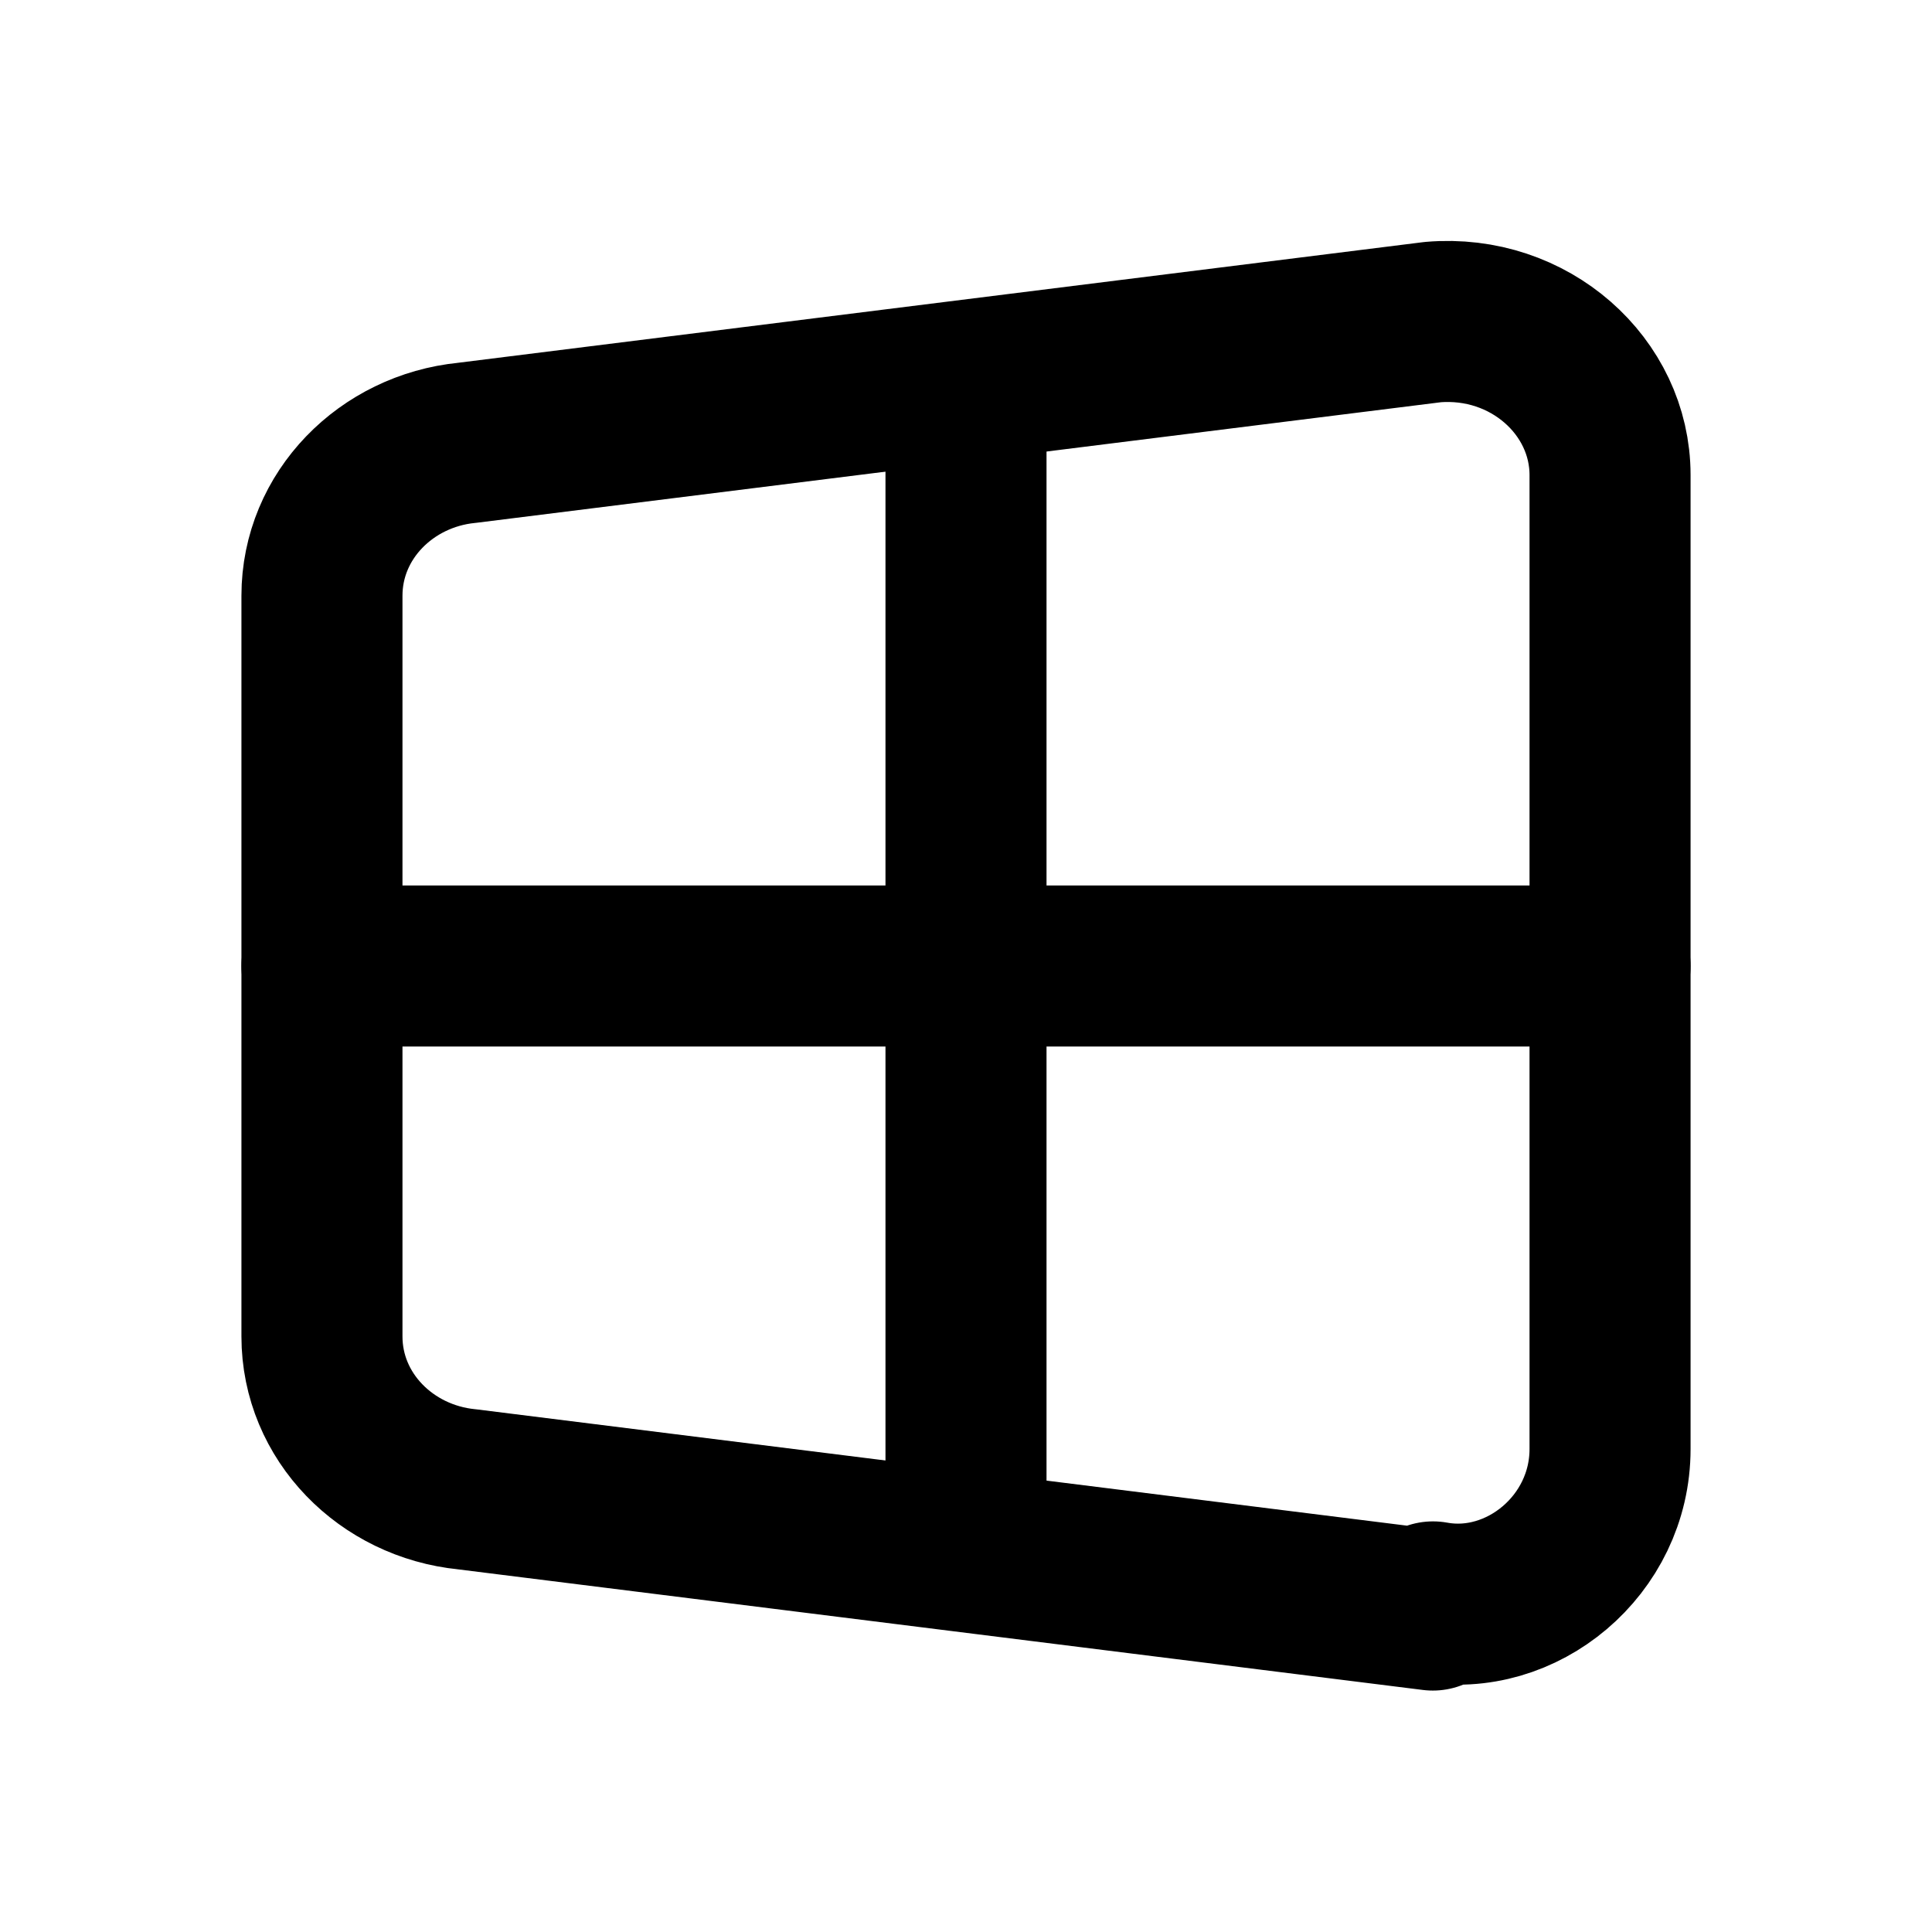
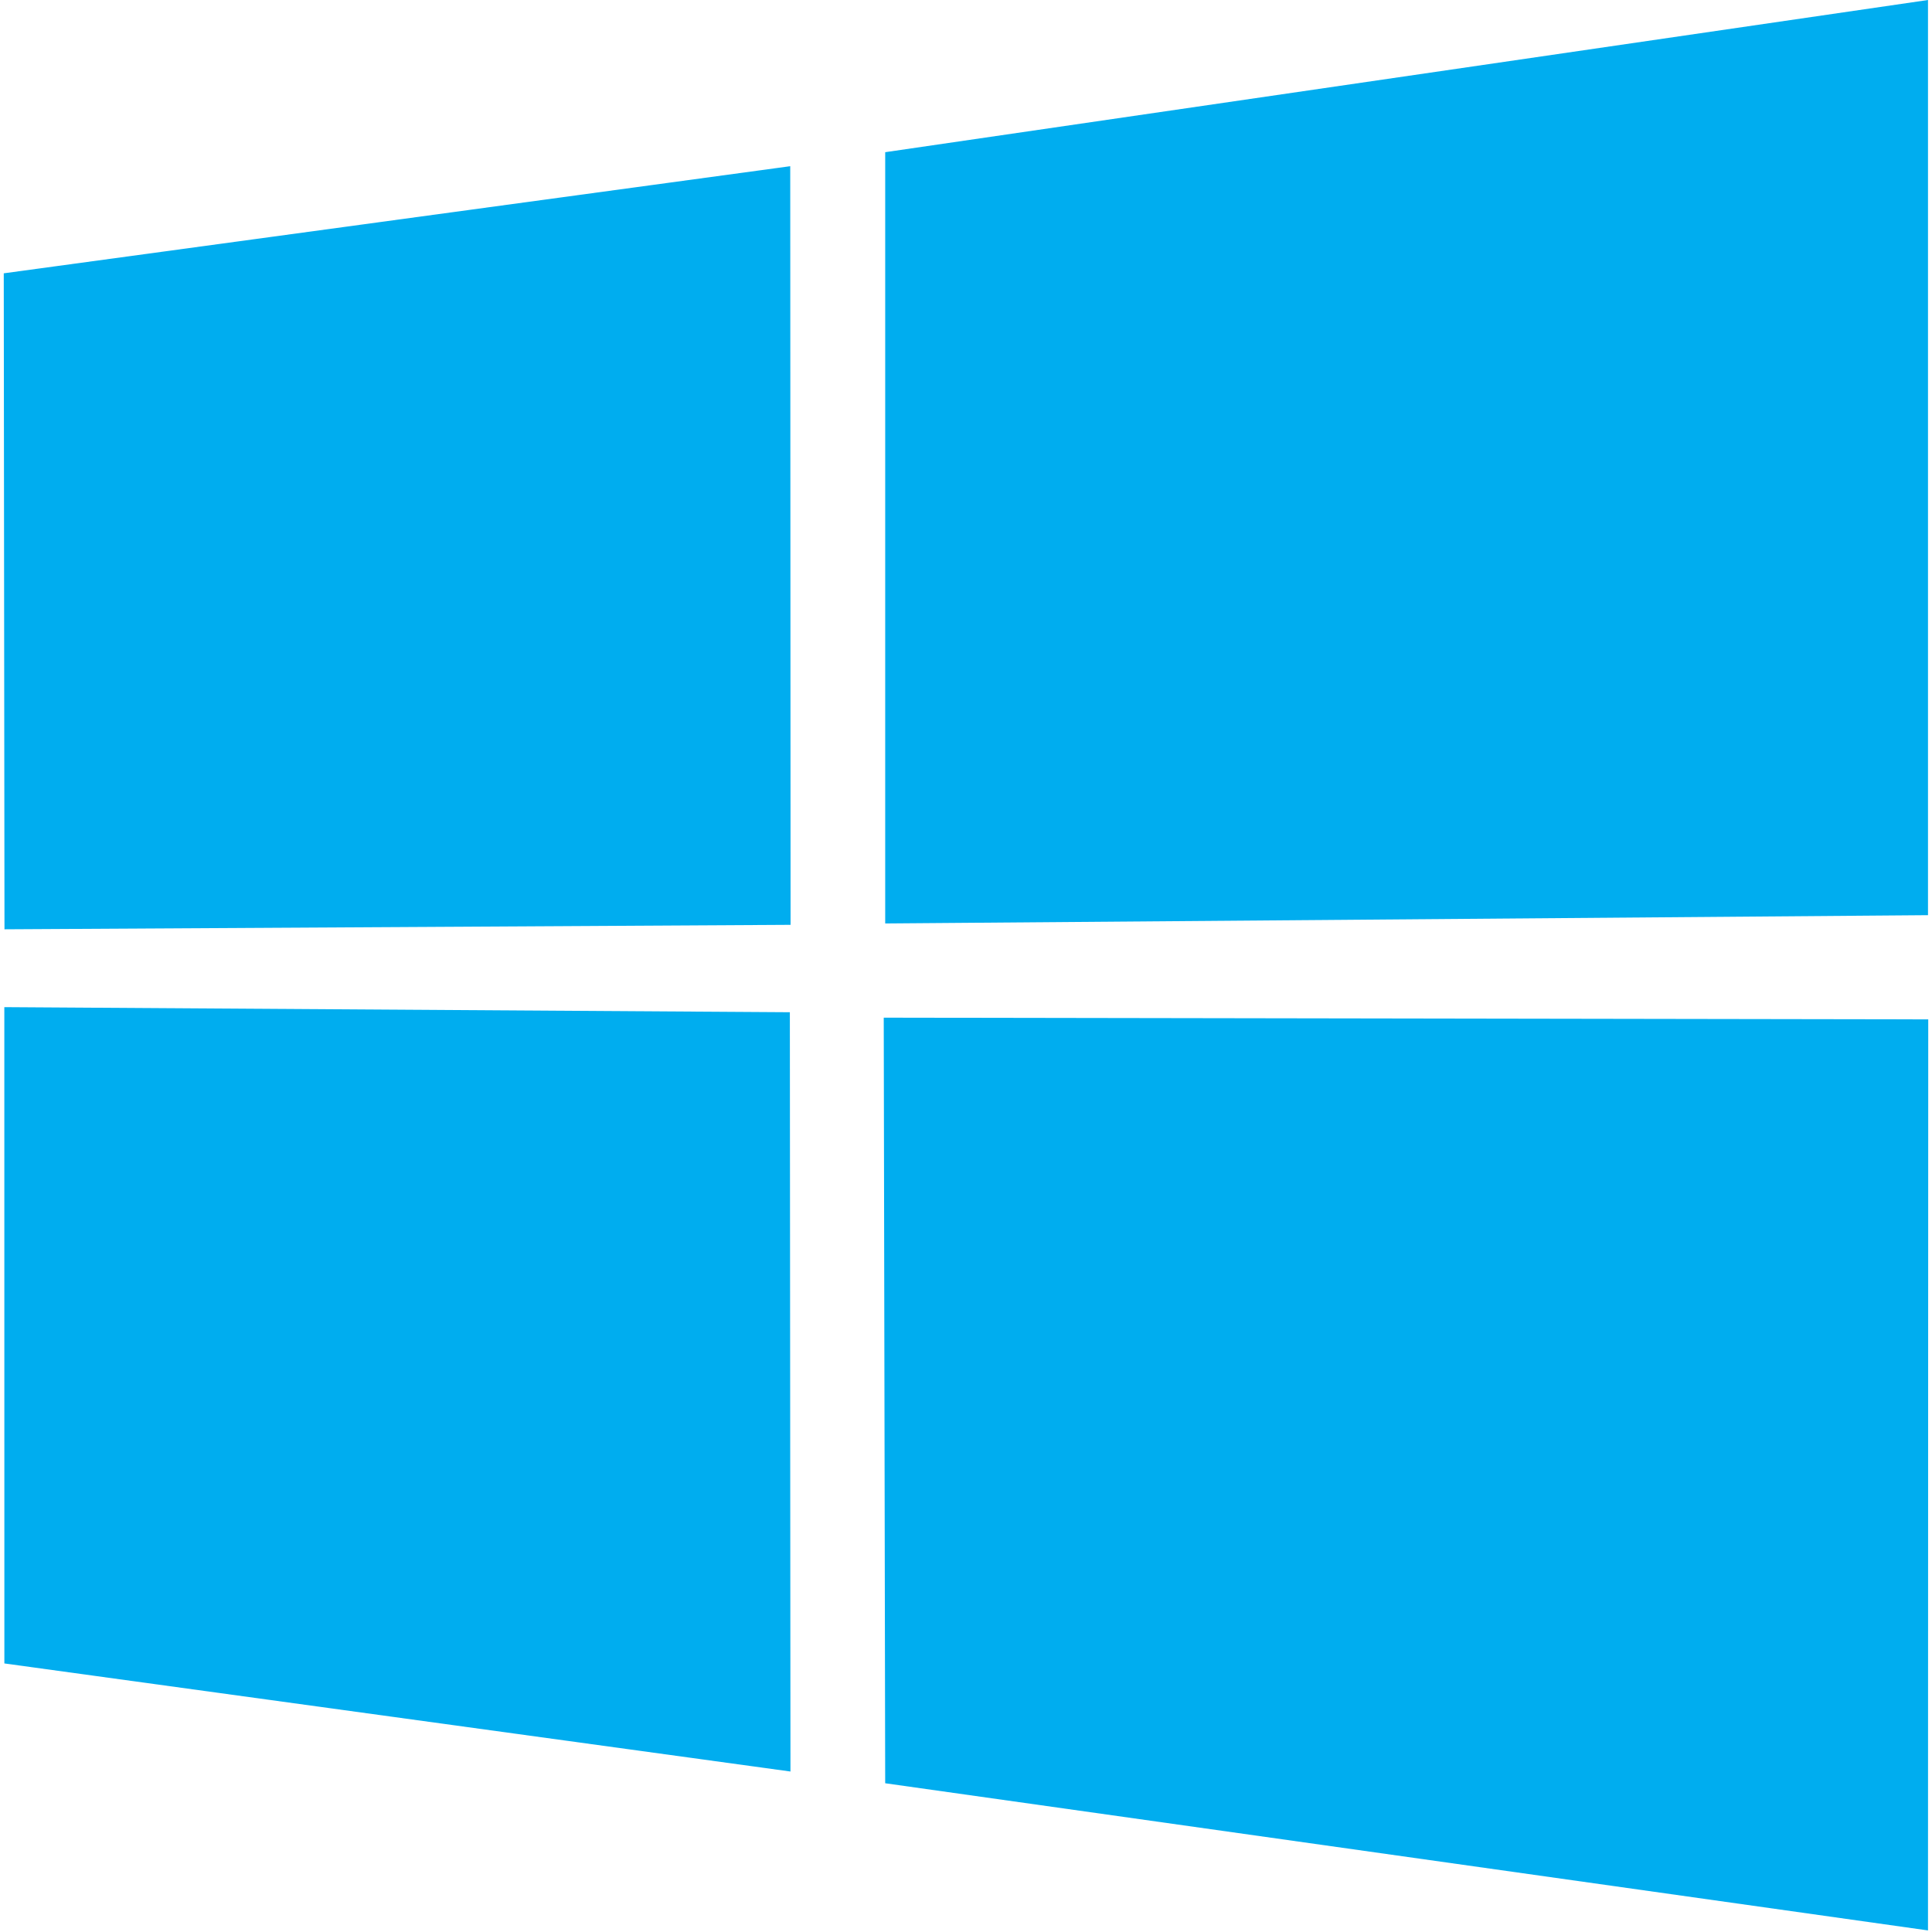
- <svg xmlns="http://www.w3.org/2000/svg" class="icon icon-tabler icon-tabler-brand-windows" width="14" height="14" viewBox="0 0 14 14" stroke-width="2" stroke="currentColor" fill="none" stroke-linecap="round" stroke-linejoin="round" version="1.1" id="svg346">
-   <defs id="defs350" />
-   <path stroke="none" d="M 0,0 H 14 V 14 H 0 Z" fill="none" id="path338" style="stroke-width:1.167" />
-   <path d="m 10.383,11.667 -7,-0.875 c -0.583,-0.058 -1.05,-0.525 -1.05,-1.108 V 4.317 c 0,-0.583 0.467,-1.05 1.05,-1.108 l 7,-0.875 C 11.083,2.275 11.667,2.8 11.667,3.442 V 10.5 c 0,0.7 -0.642,1.225 -1.283,1.108 z" id="path340" style="stroke-width:1.167" />
-   <line x1="7" y1="2.917" x2="7" y2="11.083" id="line342" style="stroke-width:1.167" />
-   <line x1="2.333" y1="7" x2="11.667" y2="7" id="line344" style="stroke-width:1.167" />
+ <svg xmlns="http://www.w3.org/2000/svg" width="14px" height="14px" viewBox="0 0 256 257" version="1.1" preserveAspectRatio="xMidYMid">
+   <g>
+     <path d="M0,36.357 L104.619,22.109 L104.665,123.023 L0.096,123.618 L0,36.357 Z M104.569,134.65 L104.65,235.652 L0.081,221.275 L0.075,133.973 L104.569,134.65 Z M117.252,20.245 L255.968,6.21724894e-15 L255.968,121.739 L117.252,122.841 L117.252,20.245 Z M256,135.6 L255.967,256.791 L117.251,237.213 L117.057,135.373 L256,135.6 Z" fill="#00ADEF" />
+   </g>
</svg>
